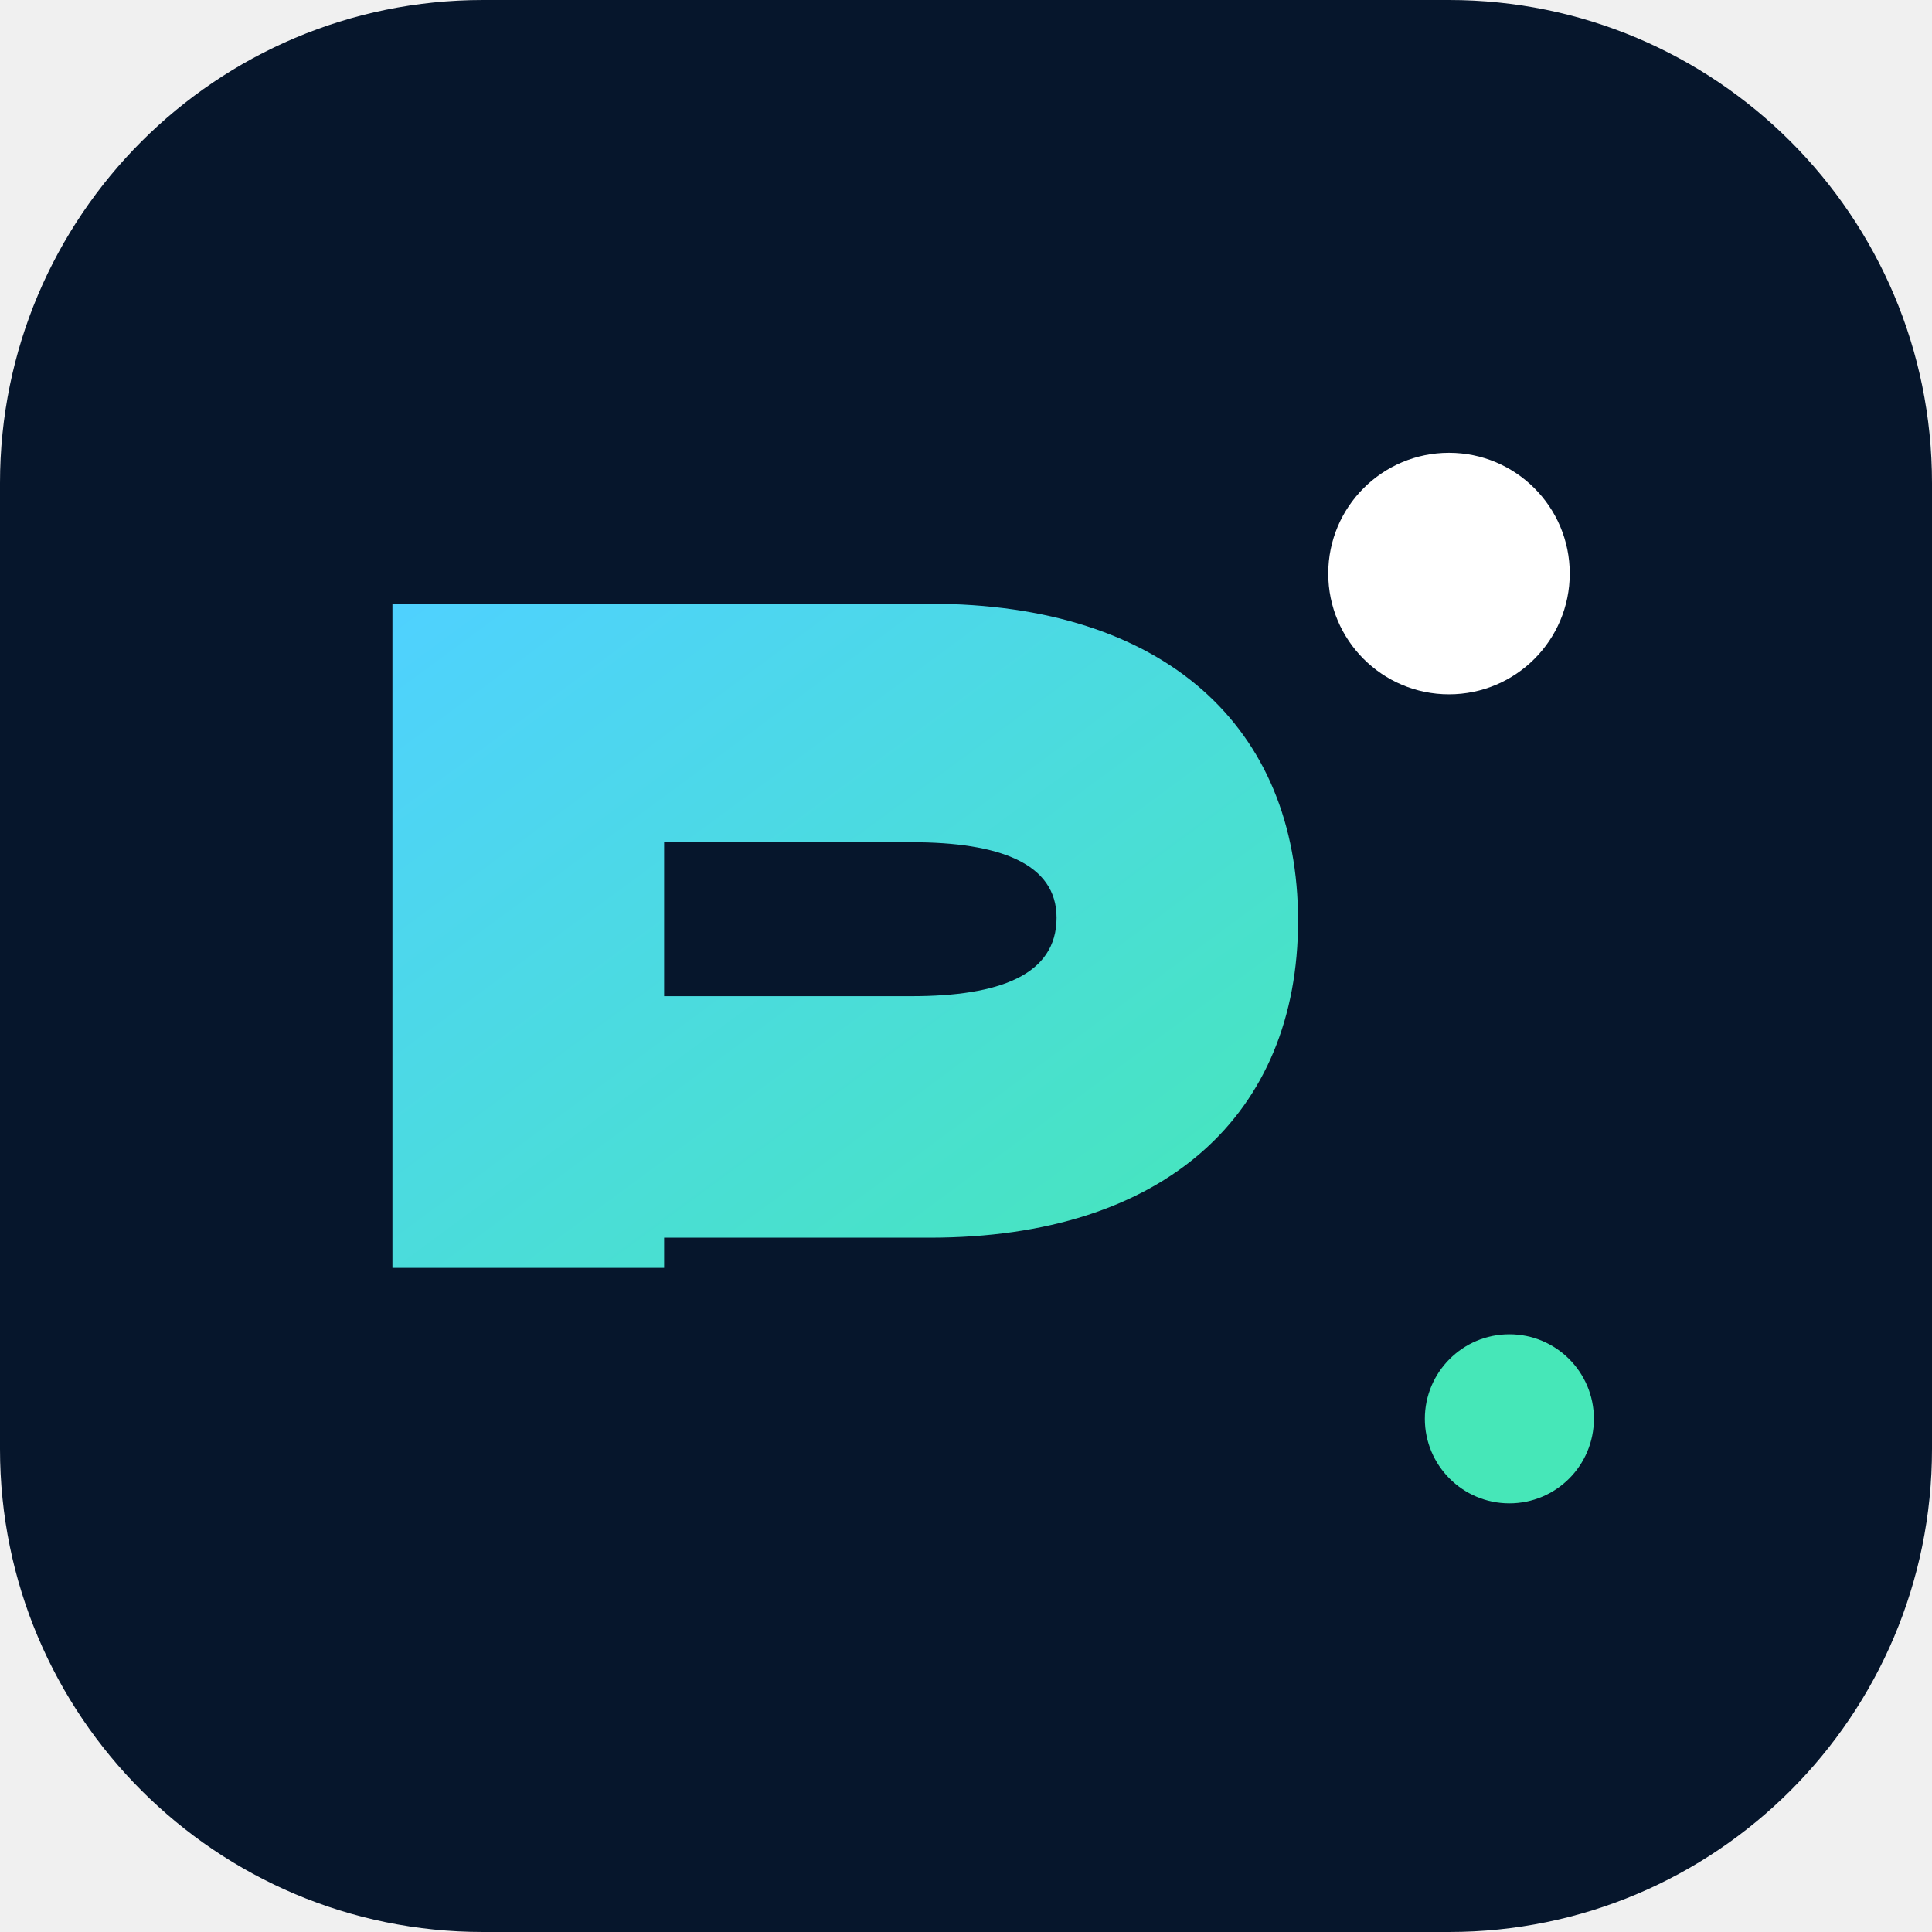
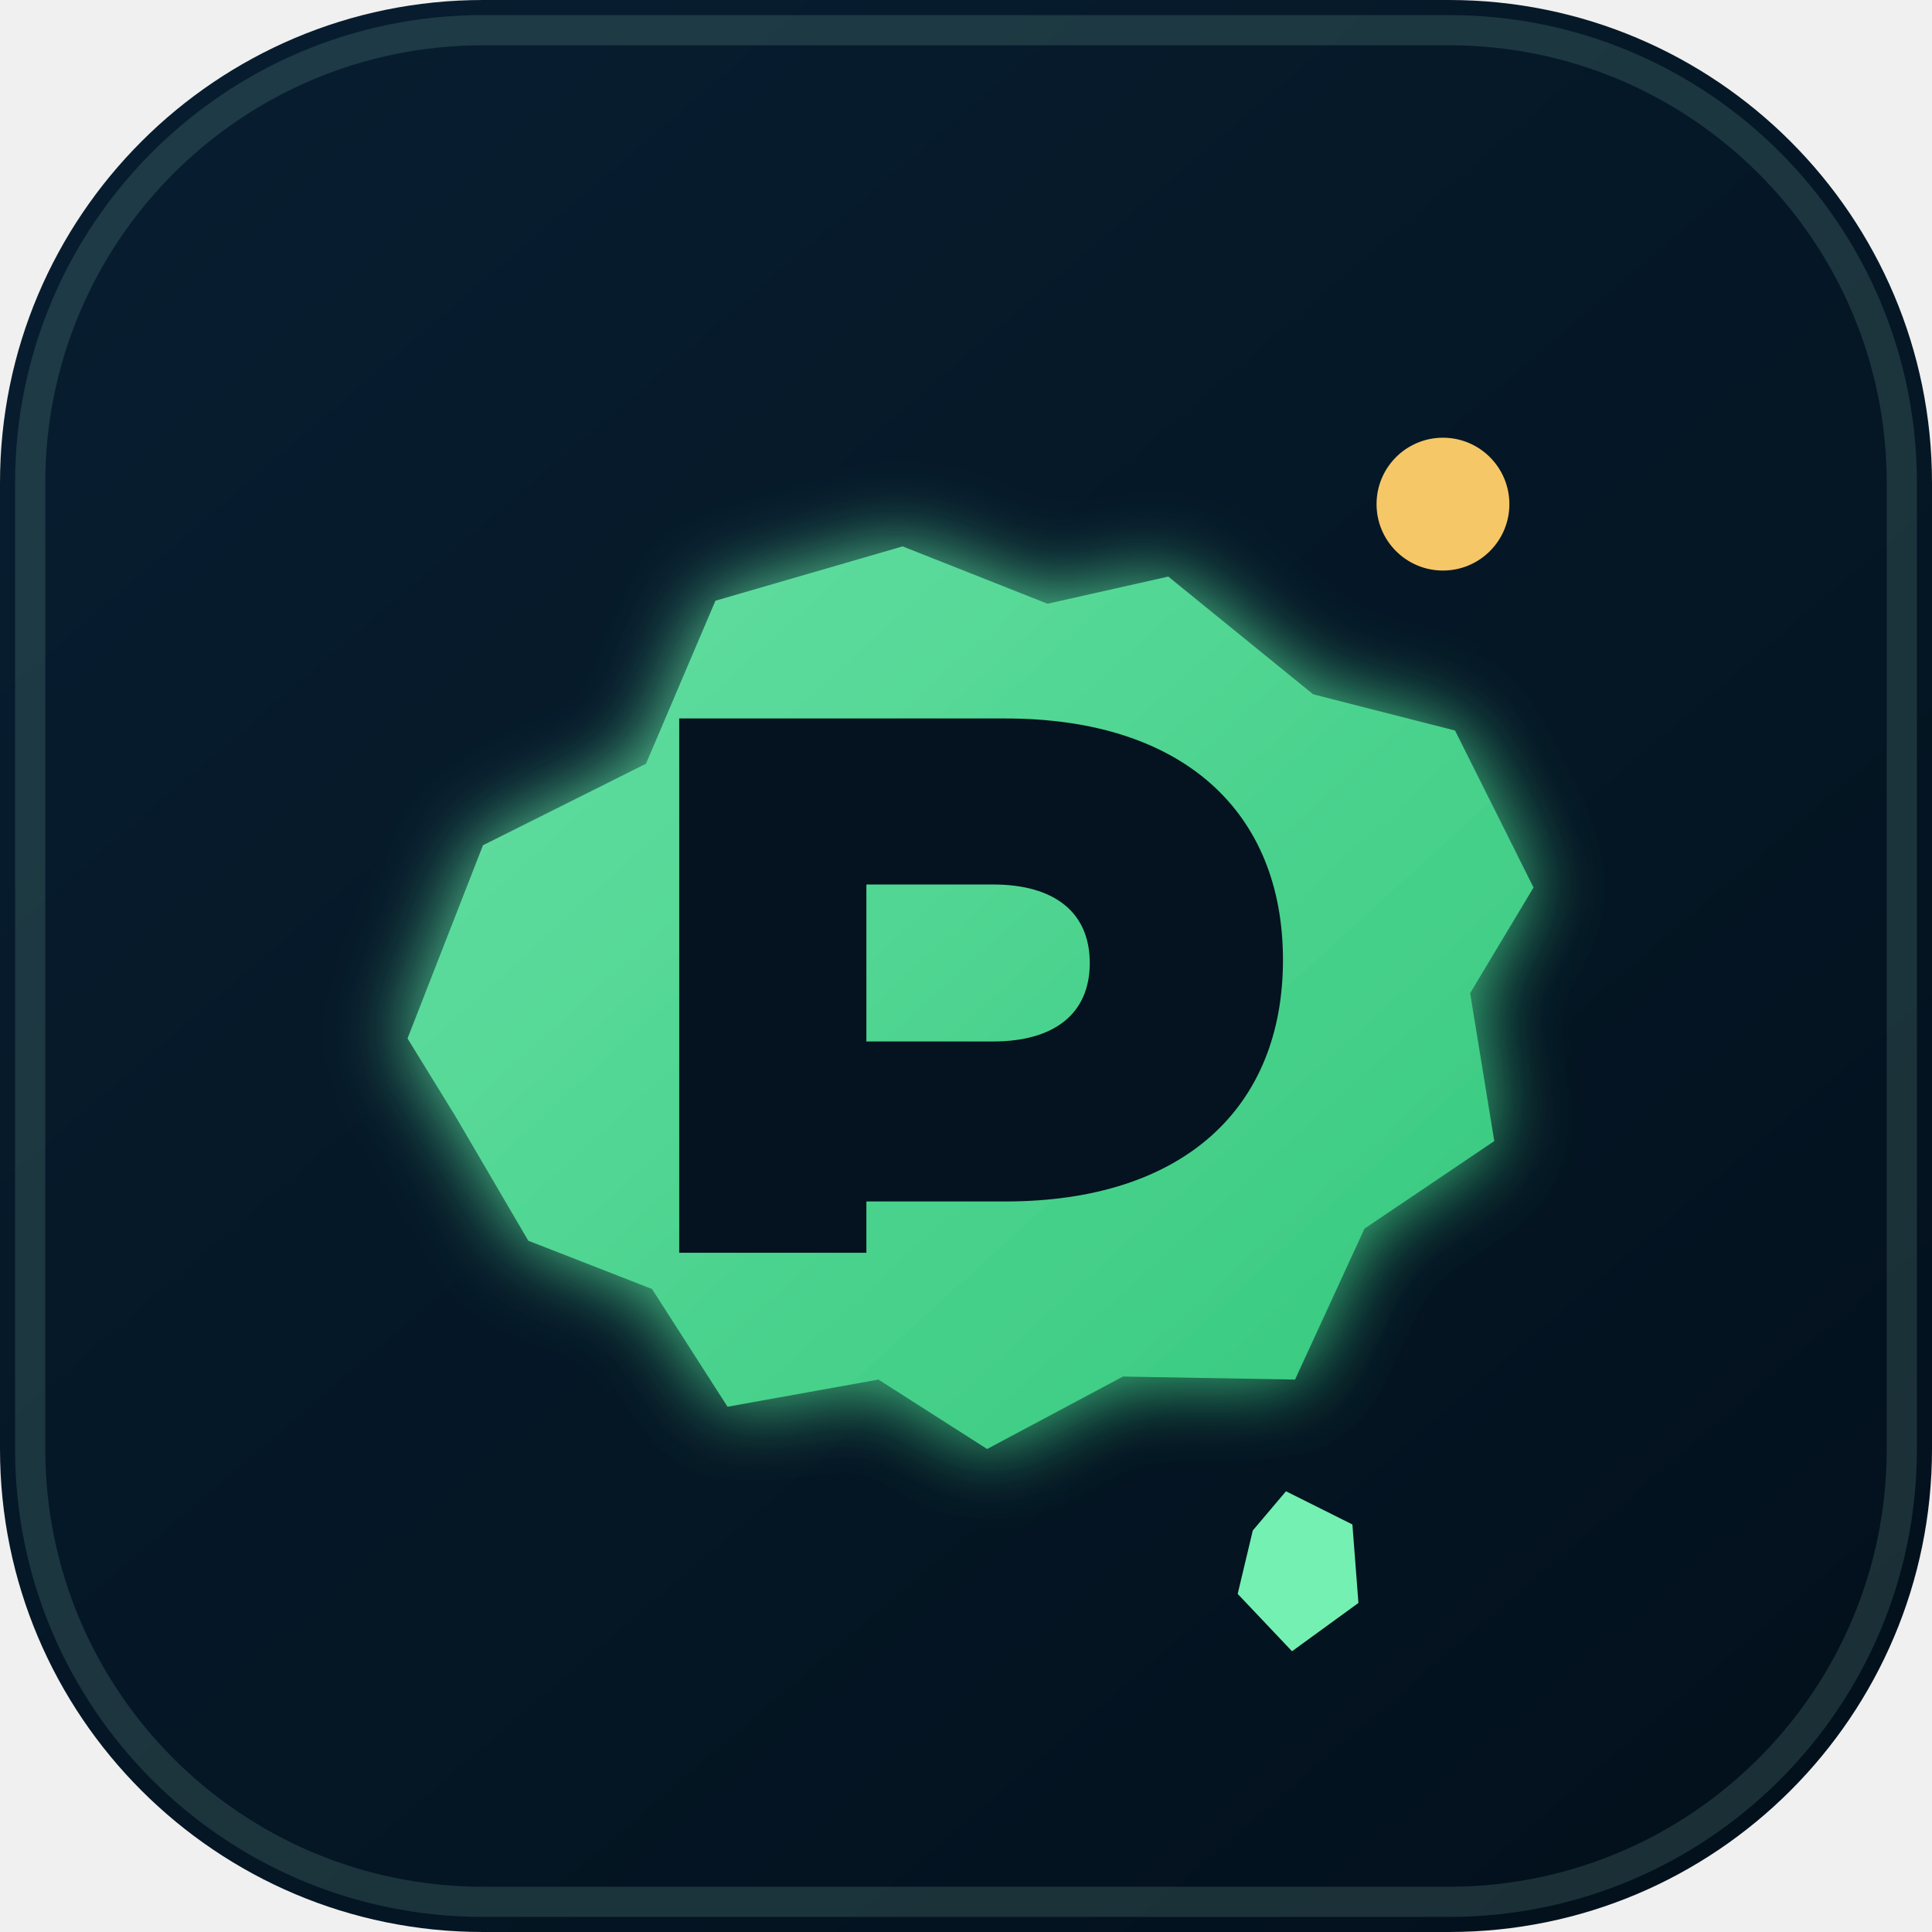
- <svg xmlns="http://www.w3.org/2000/svg" viewBox="0 0 64 64">
+ <svg xmlns="http://www.w3.org/2000/svg" viewBox="0 0 64 64" role="img" aria-label="PropData Australia">
  <defs>
-     <linearGradient id="g" x1="0" y1="0" x2="1" y2="1">
-       <stop stop-color="#4fd1ff" />
-       <stop offset="1" stop-color="#46e7b8" />
+     <linearGradient id="bg" x1="8" y1="4" x2="56" y2="60" gradientUnits="userSpaceOnUse">
+       <stop stop-color="#071d2f" />
+       <stop offset="1" stop-color="#03111d" />
    </linearGradient>
+     <linearGradient id="au" x1="12" y1="10" x2="52" y2="54" gradientUnits="userSpaceOnUse">
+       <stop stop-color="#74f0b2" />
+       <stop offset="1" stop-color="#32d17d" />
+     </linearGradient>
+     <filter id="glow" x="-50%" y="-50%" width="200%" height="200%">
+       <feGaussianBlur stdDeviation="1.3" result="b" />
+       <feMerge>
+         <feMergeNode in="b" />
+         <feMergeNode in="SourceGraphic" />
+       </feMerge>
+     </filter>
  </defs>
-   <rect width="64" height="64" rx="16" fill="#06162c" />
-   <path d="M13 42V20h17.8c7.8 0 12.2 4.1 12.2 10.5S38.6 41 30.8 41H22v1H13Zm9-9h8.2c2.9 0 4.8-.7 4.8-2.6 0-1.8-1.9-2.5-4.8-2.5H22V33Z" fill="url(#g)" />
-   <circle cx="48" cy="19" r="4" fill="#fff" />
-   <circle cx="50" cy="47" r="2.8" fill="#46e7b8" />
+   <rect width="64" height="64" rx="16" fill="url(#bg)" />
+   <rect x="1" y="1" width="62" height="62" rx="15" fill="none" stroke="#9bd9c0" stroke-opacity=".16" />
+   <path d="M13.5 34.4 16 28l5.4-2.7 2.3-5.4 6.2-1.8 4.8 1.9 4-.9 4.8 3.9 4.7 1.2 2.6 5.2-2.1 3.5.8 4.9-4.3 2.9-2.3 5-5.7-.1-4.5 2.4-3.6-2.3-5 .9-2.5-3.9-4.1-1.6-2.4-4.1Z" fill="url(#au)" opacity=".94" filter="url(#glow)" />
+   <path d="m42.6 49.4 2.2 1.1.2 2.6-2.2 1.6-1.8-1.9.5-2.1Z" fill="#74f0b2" />
+   <path d="M22.5 41.5V23.8h10.8c5.9 0 9.2 3.1 9.2 8s-3.3 8-9.2 8h-4.6v1.7h-6.2Zm6.2-7h4.2c2 0 3.2-.9 3.2-2.6s-1.2-2.6-3.2-2.6h-4.2v5.2Z" fill="#04131f" />
+   <circle cx="47.8" cy="16.7" r="2.2" fill="#f5c766" />
</svg>
